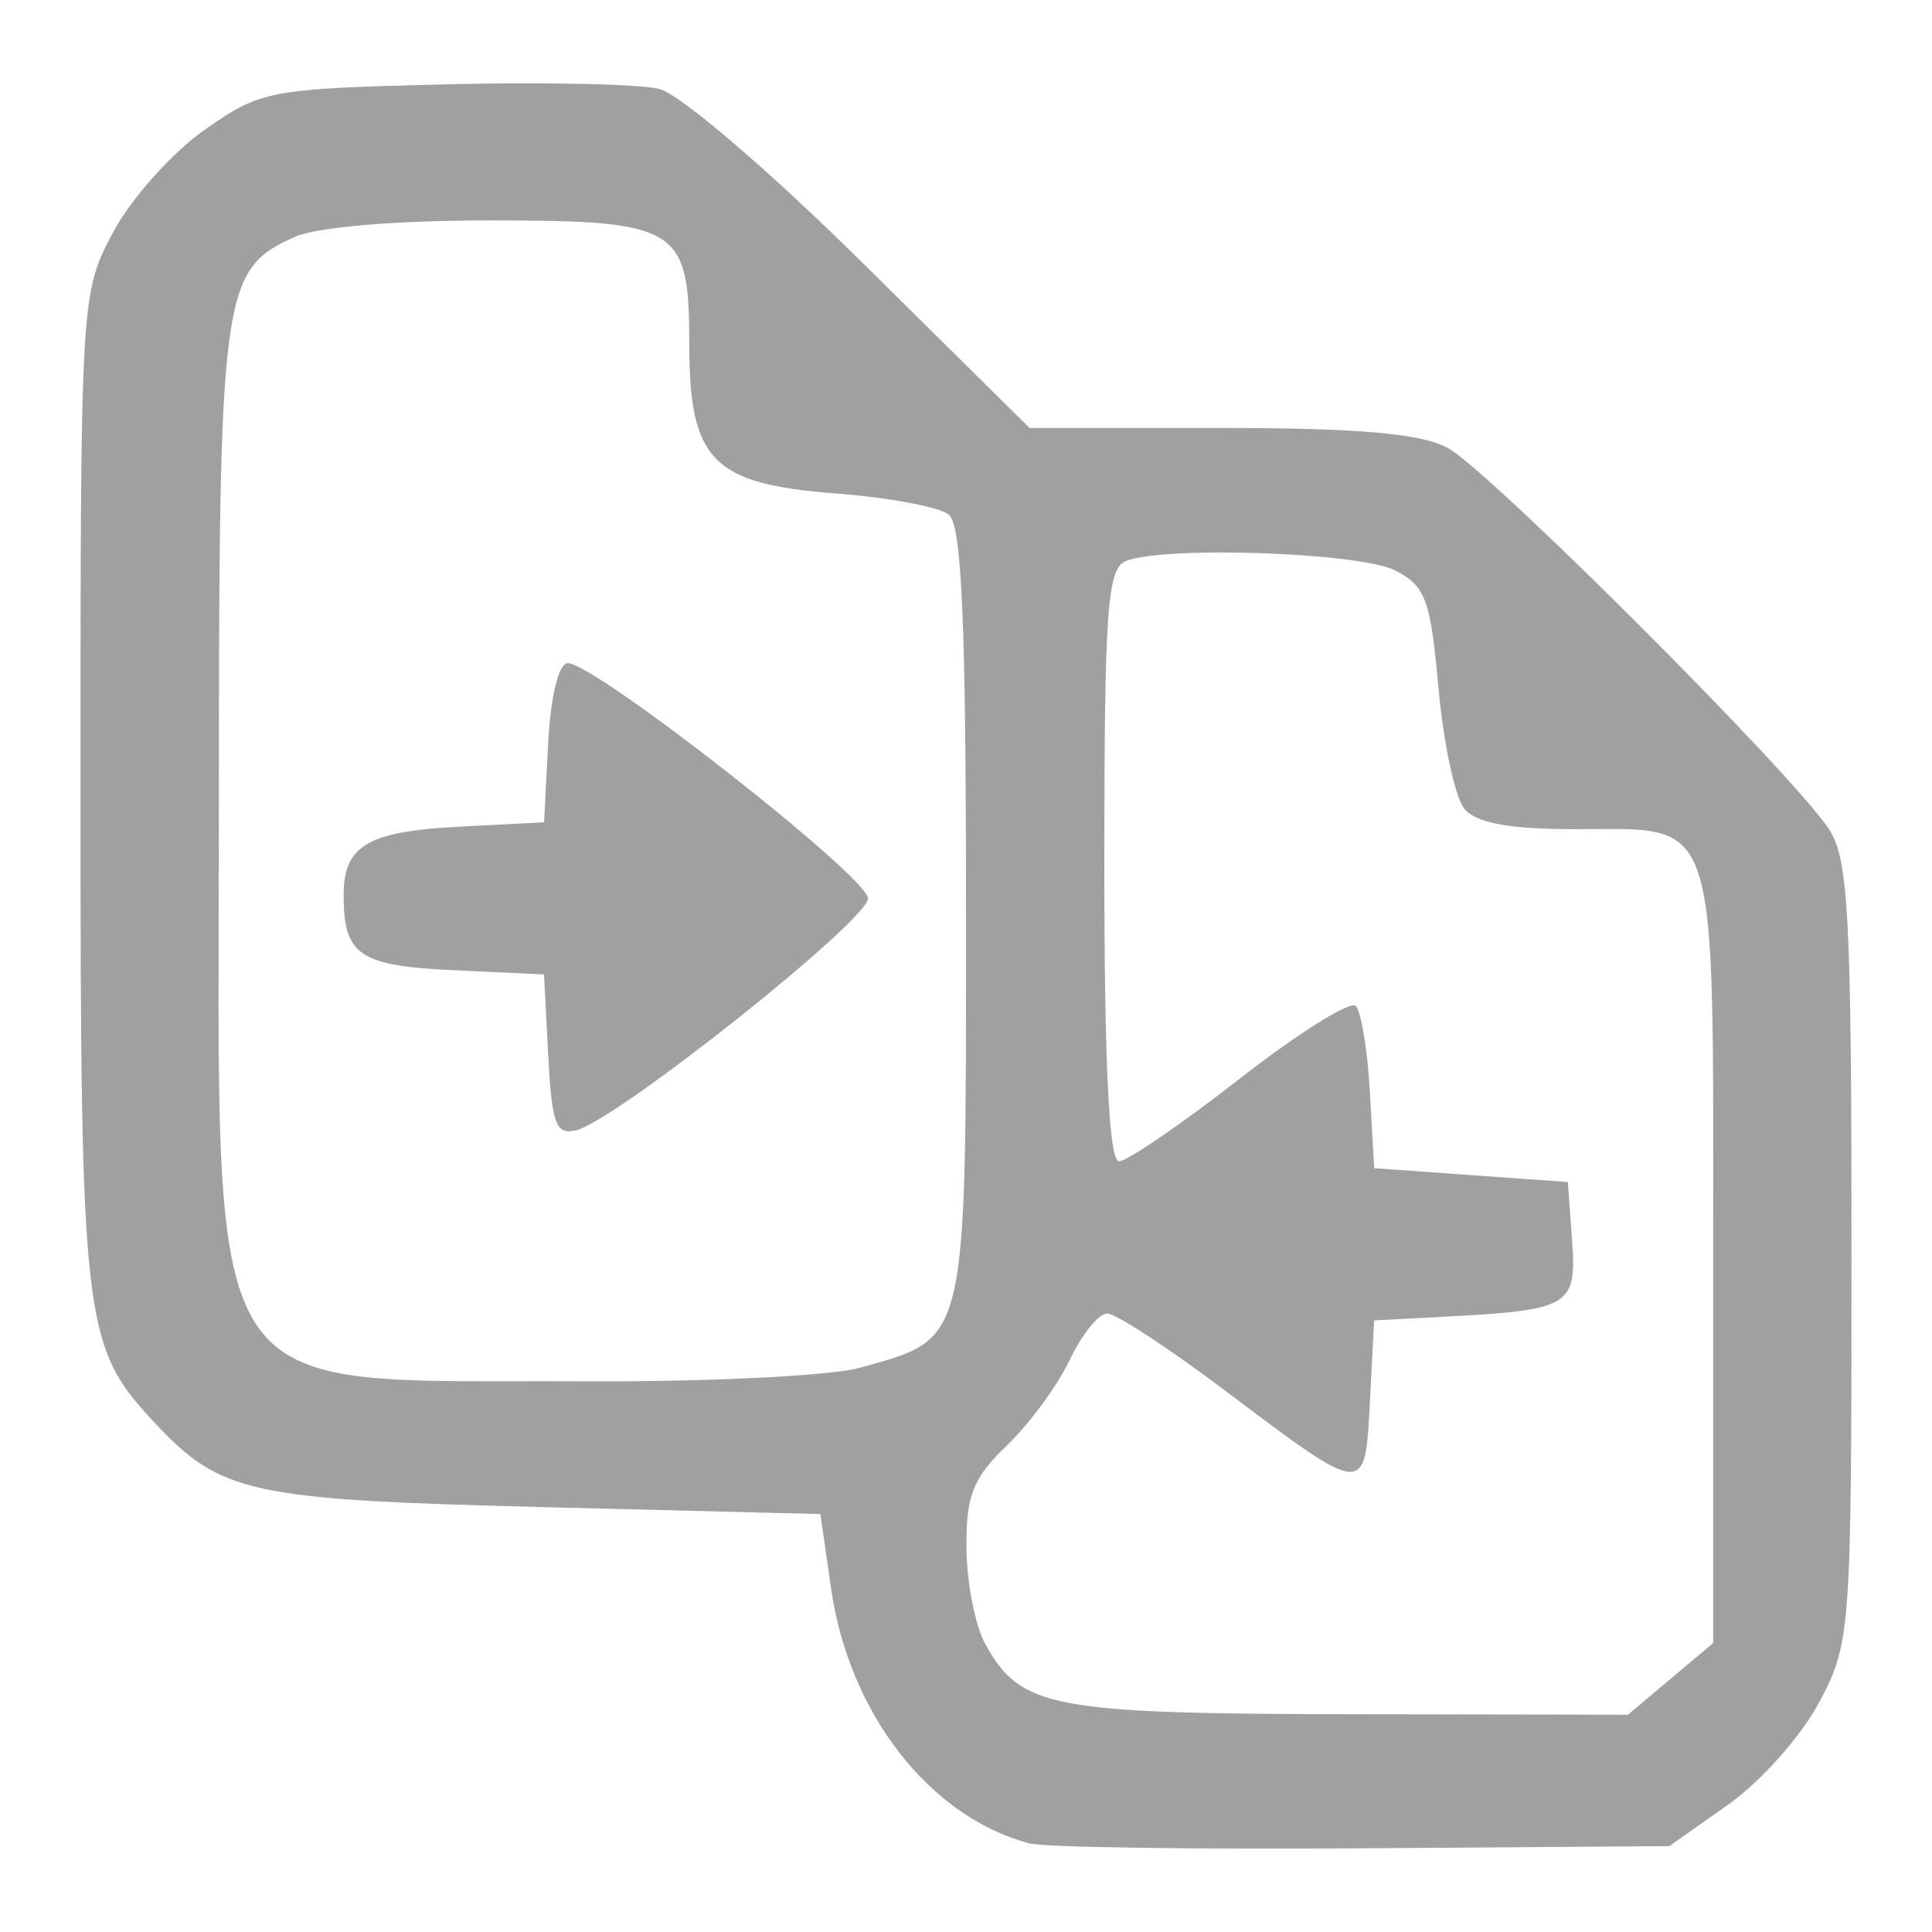
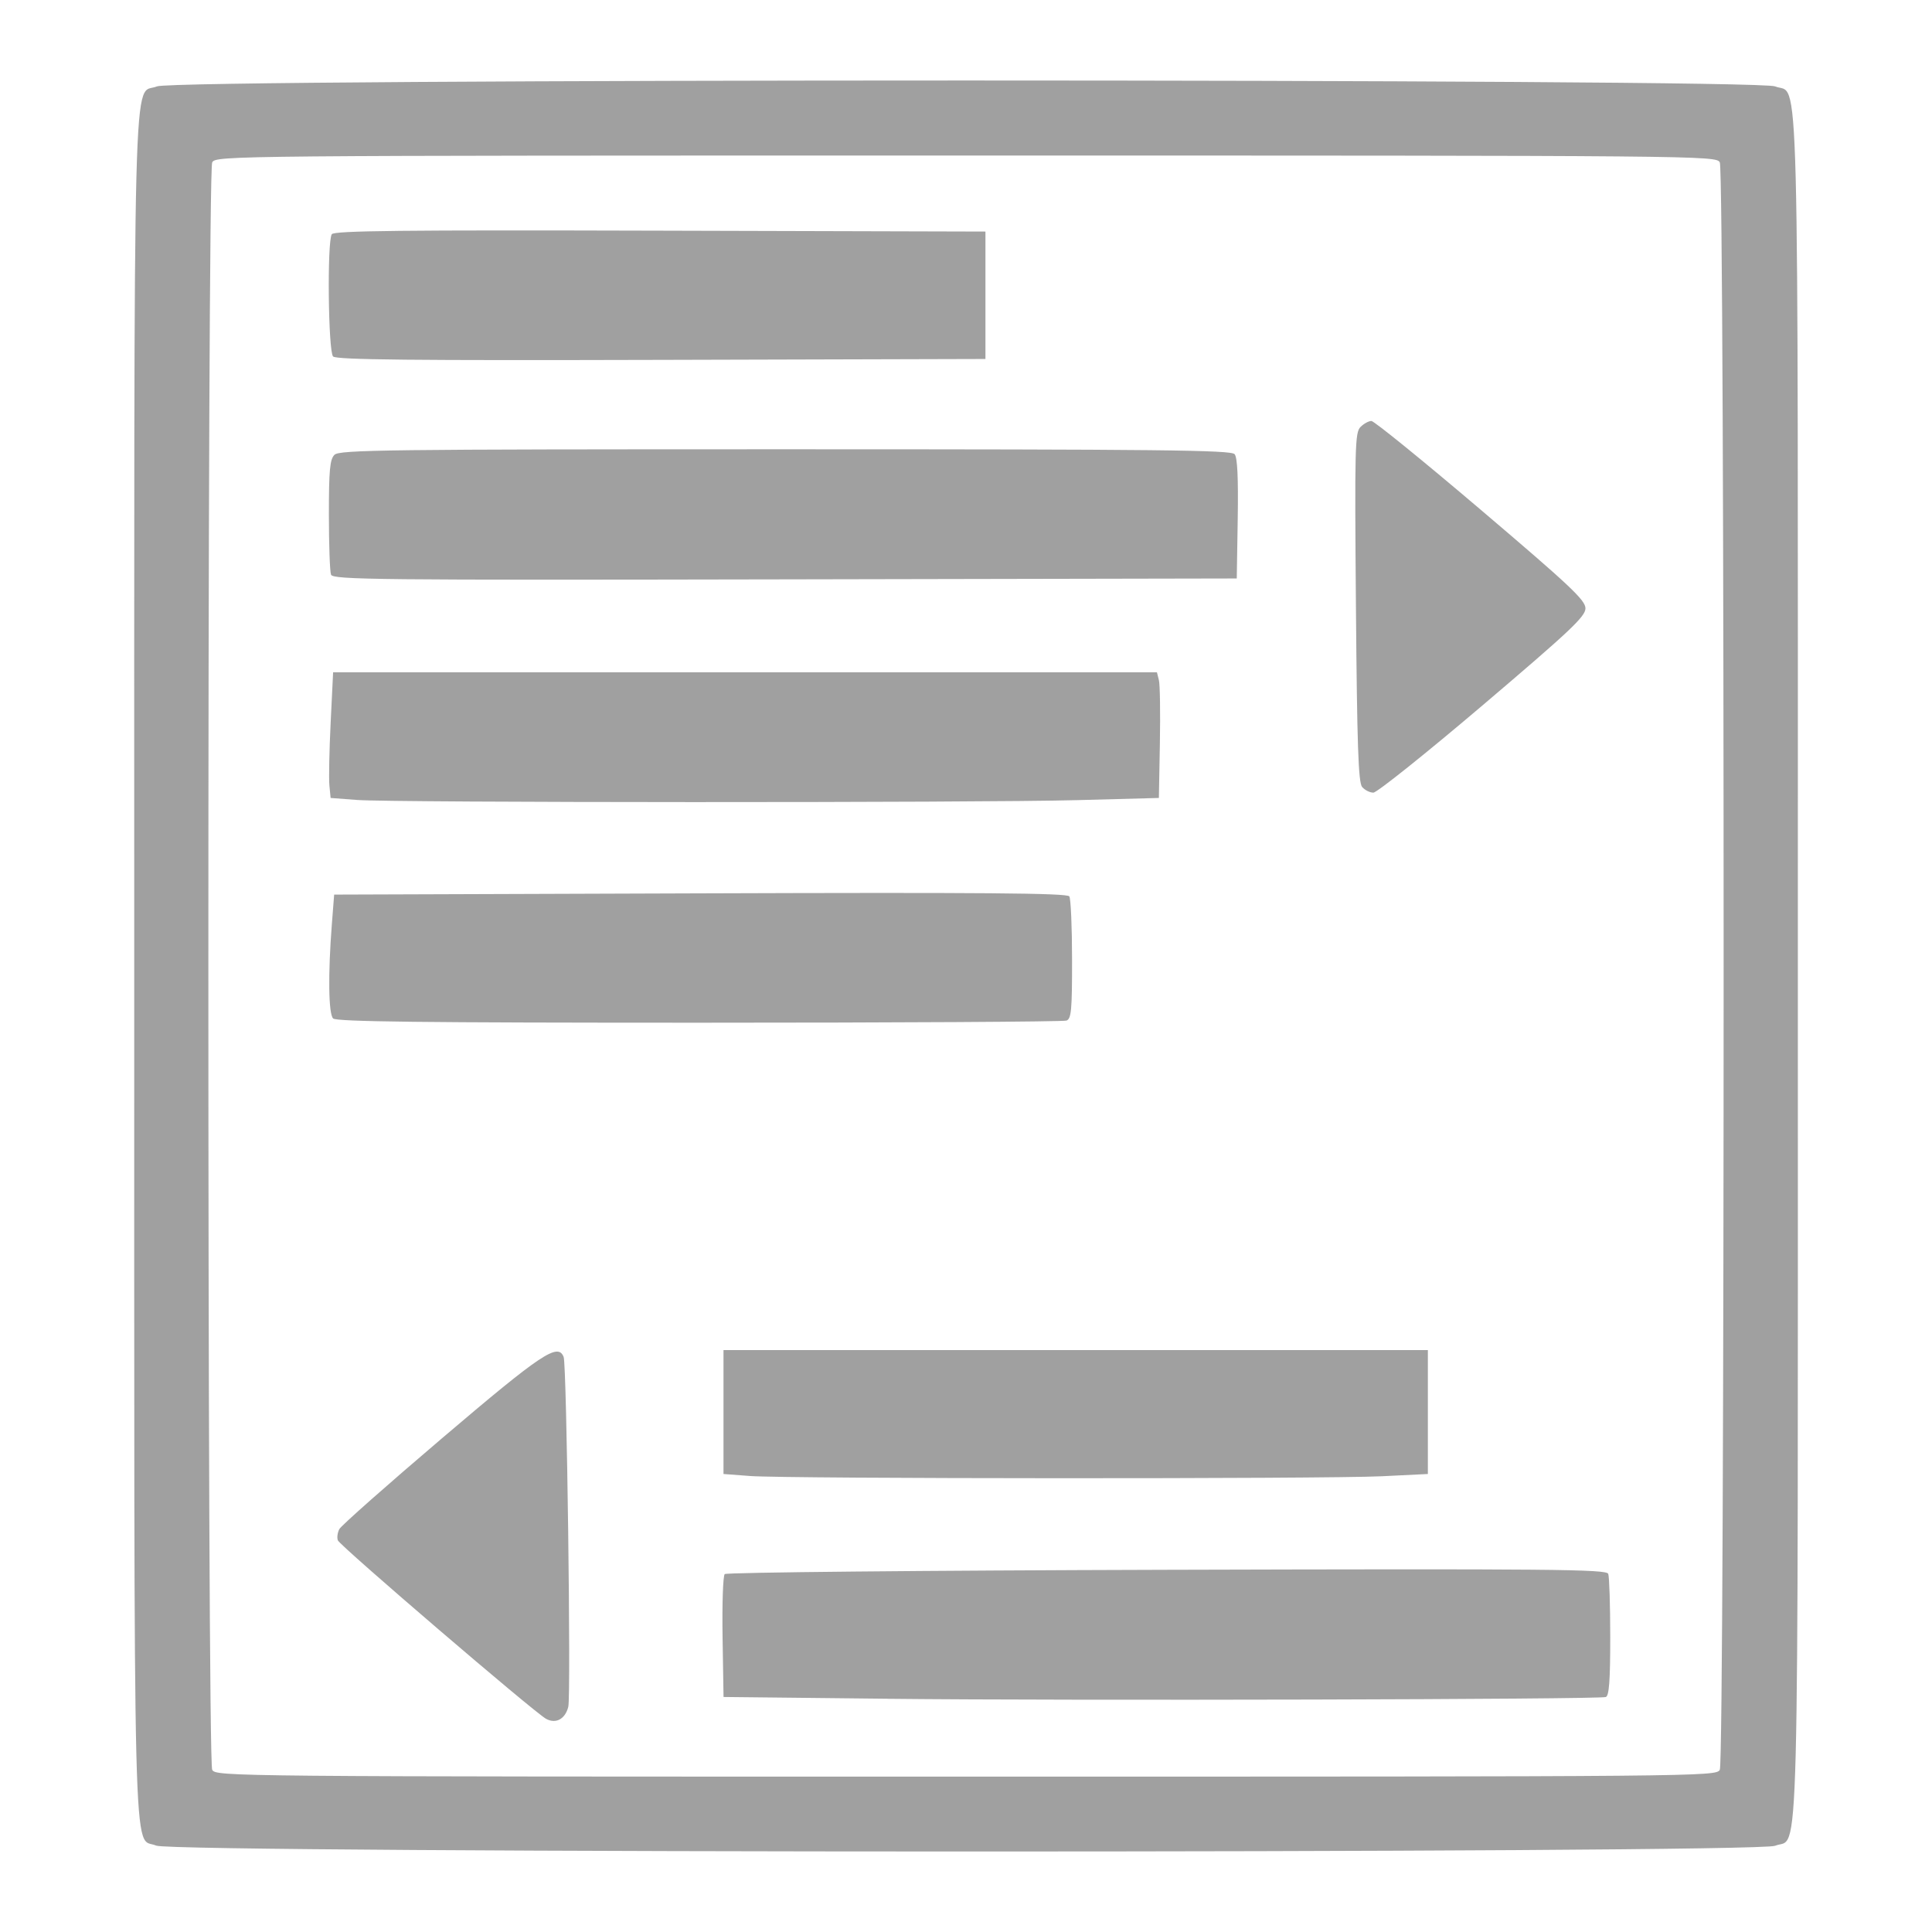
<svg xmlns="http://www.w3.org/2000/svg" xmlns:xlink="http://www.w3.org/1999/xlink" width="48" height="48">
  <defs id="acyl-settings">
    <linearGradient id="acyl-gradient" x1="0%" x2="0%" y1="0%" y2="100%">
      <stop offset="100%" style="stop-color:#A0A0A0;stop-opacity:1" />
    </linearGradient>
    <g id="acyl-filter">
      <filter />
    </g>
    <g id="acyl-drawing">
-       <path d="m 25.569,45.798 c -2.481,-0.665 -4.475,-3.231 -4.921,-6.331 l -0.266,-1.851 -6.871,-0.172 C 6.185,37.262 5.487,37.109 3.821,35.325 2.067,33.446 2,32.868 2,19.635 2,7.389 2.006,7.293 2.8,5.788 3.24,4.955 4.258,3.809 5.062,3.242 c 1.417,-0.999 1.604,-1.035 5.94,-1.145 2.463,-0.063 4.885,-0.012 5.383,0.113 0.505,0.127 2.74,2.041 5.05,4.325 l 4.145,4.098 4.727,0 c 3.438,0 4.98,0.134 5.655,0.492 1.003,0.531 8.549,8.072 9.474,9.468 C 45.925,21.329 46,22.726 46,31.108 c 0,9.456 -0.017,9.699 -0.8,11.181 -0.44,0.833 -1.458,1.979 -2.263,2.546 l -1.463,1.031 -7.62,0.055 c -4.191,0.03 -7.919,-0.025 -8.286,-0.123 z m 15.936,-4.087 1.058,-0.89 0,-9.57 c 0,-11.212 0.18,-10.65 -3.42,-10.65 -1.641,0 -2.465,-0.151 -2.76,-0.506 -0.231,-0.279 -0.521,-1.628 -0.644,-2.999 -0.197,-2.203 -0.323,-2.543 -1.083,-2.926 -0.877,-0.443 -5.692,-0.613 -6.675,-0.235 -0.472,0.181 -0.544,1.174 -0.544,7.562 0,4.975 0.118,7.354 0.366,7.354 0.201,0 1.551,-0.924 3,-2.053 1.448,-1.129 2.744,-1.941 2.88,-1.805 0.135,0.137 0.294,1.099 0.352,2.139 l 0.106,1.891 2.406,0.172 2.406,0.172 0.105,1.45 c 0.119,1.638 -0.041,1.733 -3.199,1.898 l -1.719,0.09 -0.104,2.006 c -0.124,2.384 -0.079,2.387 -3.615,-0.274 -1.391,-1.047 -2.702,-1.904 -2.913,-1.904 -0.211,0 -0.629,0.519 -0.931,1.154 -0.301,0.635 -1.005,1.592 -1.563,2.127 -0.84,0.805 -1.013,1.244 -1.003,2.541 0.007,0.863 0.217,1.938 0.468,2.39 0.88,1.587 1.628,1.731 9.033,1.744 l 6.935,0.012 1.058,-0.89 z M 21.358,33.983 C 24.058,33.233 24,33.483 24,22.706 24,15.451 23.896,13.04 23.57,12.782 23.334,12.594 22.064,12.358 20.748,12.258 17.701,12.025 17.125,11.437 17.125,8.556 c 0,-2.924 -0.254,-3.08 -4.993,-3.08 -2.301,0 -4.284,0.169 -4.814,0.411 C 5.501,6.715 5.438,7.189 5.438,20.022 c 0,15.238 -0.633,14.245 9.109,14.296 3.025,0.016 6.09,-0.135 6.811,-0.335 z m -7.738,-7.761 -0.104,-2.012 -2.225,-0.104 c -2.356,-0.11 -2.745,-0.369 -2.754,-1.83 -0.007,-1.272 0.58,-1.621 2.929,-1.741 l 2.051,-0.105 0.103,-1.977 c 0.061,-1.165 0.261,-1.977 0.487,-1.977 0.678,0 7.454,5.309 7.458,5.844 0.004,0.544 -6.215,5.489 -7.241,5.758 -0.511,0.134 -0.614,-0.138 -0.703,-1.855 z" id="path-main" />
+       <path d="m 3.881,45.854 c -0.588,-0.256 -0.546,1.429 -0.546,-21.852 0,-23.358 -0.045,-21.601 0.566,-21.856 0.466,-0.195 39.735,-0.195 40.2,0 0.611,0.255 0.566,-1.502 0.566,21.856 0,23.358 0.045,21.601 -0.566,21.856 -0.459,0.192 -39.778,0.188 -40.219,-0.004 z m 38.847,-1.884 c 0.127,-0.238 0.127,-39.698 0,-39.936 -0.09,-0.167 -0.392,-0.17 -18.728,-0.17 -18.336,0 -18.638,0.003 -18.728,0.17 -0.127,0.238 -0.127,39.698 0,39.936 0.09,0.167 0.392,0.17 18.728,0.17 18.336,0 18.638,-0.003 18.728,-0.17 z m -29.162,-1.267 c -0.296,-0.162 -5.12,-4.297 -5.172,-4.433 -0.026,-0.067 -0.009,-0.193 0.037,-0.28 0.046,-0.087 1.195,-1.103 2.552,-2.258 2.478,-2.109 2.882,-2.379 3.021,-2.017 0.076,0.199 0.185,8.412 0.115,8.69 -0.077,0.306 -0.31,0.432 -0.553,0.298 z m 8.499,-0.498 -4.089,-0.044 -0.024,-1.488 c -0.013,-0.819 0.011,-1.523 0.053,-1.565 0.043,-0.043 4.91,-0.09 10.989,-0.107 9.561,-0.026 10.918,-0.014 10.962,0.1 0.027,0.071 0.05,0.781 0.05,1.576 0,1.078 -0.028,1.456 -0.11,1.485 -0.174,0.06 -13.315,0.093 -17.83,0.044 z m -3.43,-5.534 -0.66,-0.05 0,-1.539 0,-1.539 8.75,0 8.75,0 0,1.539 0,1.539 -1.143,0.056 c -1.403,0.069 -14.782,0.064 -15.697,-0.006 z M 8.276,25.303 c -0.115,-0.115 -0.128,-1.098 -0.031,-2.343 l 0.057,-0.734 9.099,-0.031 c 7.011,-0.024 9.115,-0.007 9.166,0.075 0.037,0.058 0.068,0.764 0.068,1.569 0.001,1.254 -0.018,1.471 -0.138,1.517 -0.076,0.029 -4.184,0.053 -9.128,0.053 -6.874,0 -9.014,-0.025 -9.095,-0.106 z m 0.598,-5.428 -0.66,-0.05 -0.03,-0.308 c -0.017,-0.169 -0.003,-0.872 0.031,-1.561 l 0.061,-1.253 10.234,0 10.234,0 0.049,0.198 c 0.027,0.109 0.037,0.811 0.024,1.561 l -0.025,1.363 -2.023,0.054 c -2.512,0.068 -16.996,0.064 -17.896,-0.004 z m 24.967,-0.324 c -0.093,-0.112 -0.125,-1.03 -0.153,-4.468 -0.033,-3.976 -0.024,-4.339 0.113,-4.475 0.082,-0.082 0.204,-0.149 0.271,-0.149 0.067,0 1.291,0.994 2.72,2.209 2.218,1.886 2.598,2.243 2.598,2.446 0,0.203 -0.374,0.555 -2.554,2.408 -1.405,1.194 -2.627,2.171 -2.715,2.171 -0.089,0 -0.214,-0.064 -0.279,-0.141 z m -25.617,-5.274 c -0.029,-0.077 -0.053,-0.747 -0.053,-1.489 0,-1.11 0.025,-1.374 0.138,-1.488 0.124,-0.124 1.261,-0.138 11.201,-0.138 9.308,0 11.079,0.019 11.164,0.122 0.069,0.084 0.093,0.586 0.077,1.605 l -0.024,1.483 -11.225,0.022 c -10.179,0.02 -11.23,0.009 -11.278,-0.117 z m 0.052,-5.419 c -0.122,-0.122 -0.151,-2.853 -0.033,-3.039 0.056,-0.087 1.745,-0.106 8.155,-0.088 l 8.085,0.022 0,1.583 0,1.583 -8.05,0.022 c -6.189,0.017 -8.075,-0.002 -8.156,-0.084 z" id="path-main" />
    </g>
  </defs>
  <g id="acyl-visual">
    <use id="visible1" style="fill:url(#acyl-gradient);filter:url(#filter)" xlink:href="#acyl-drawing" />
  </g>
</svg>
